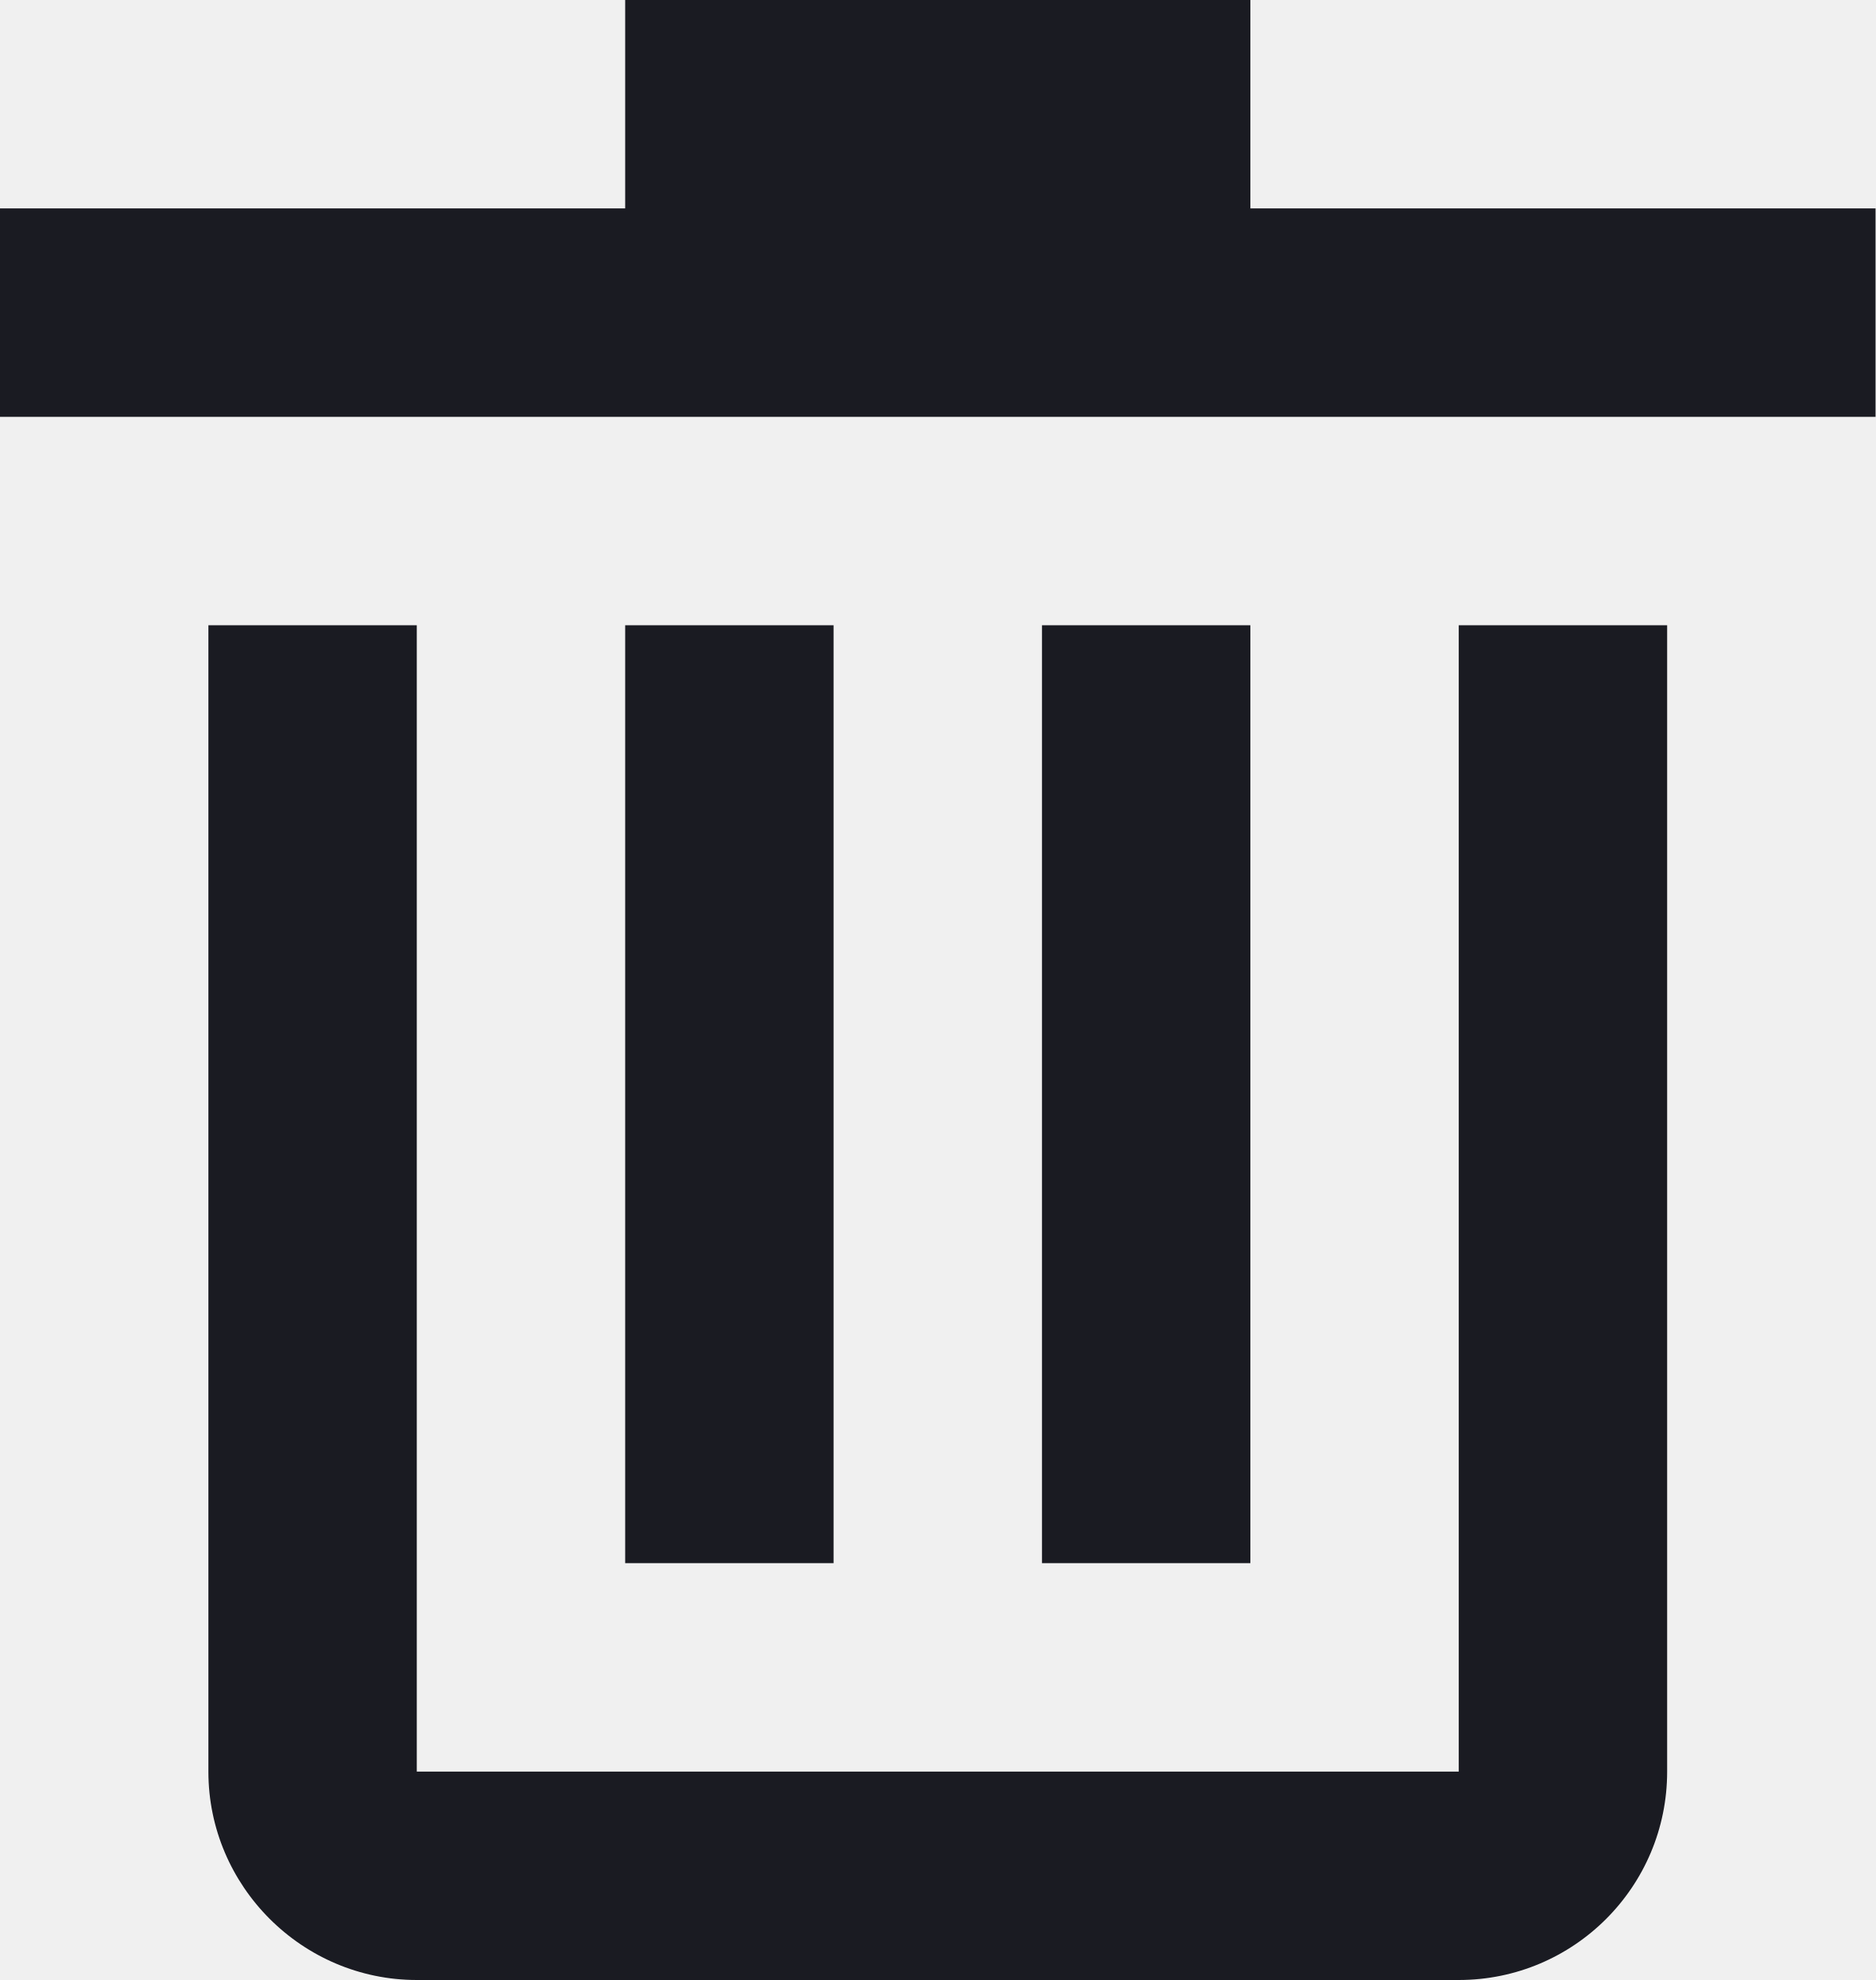
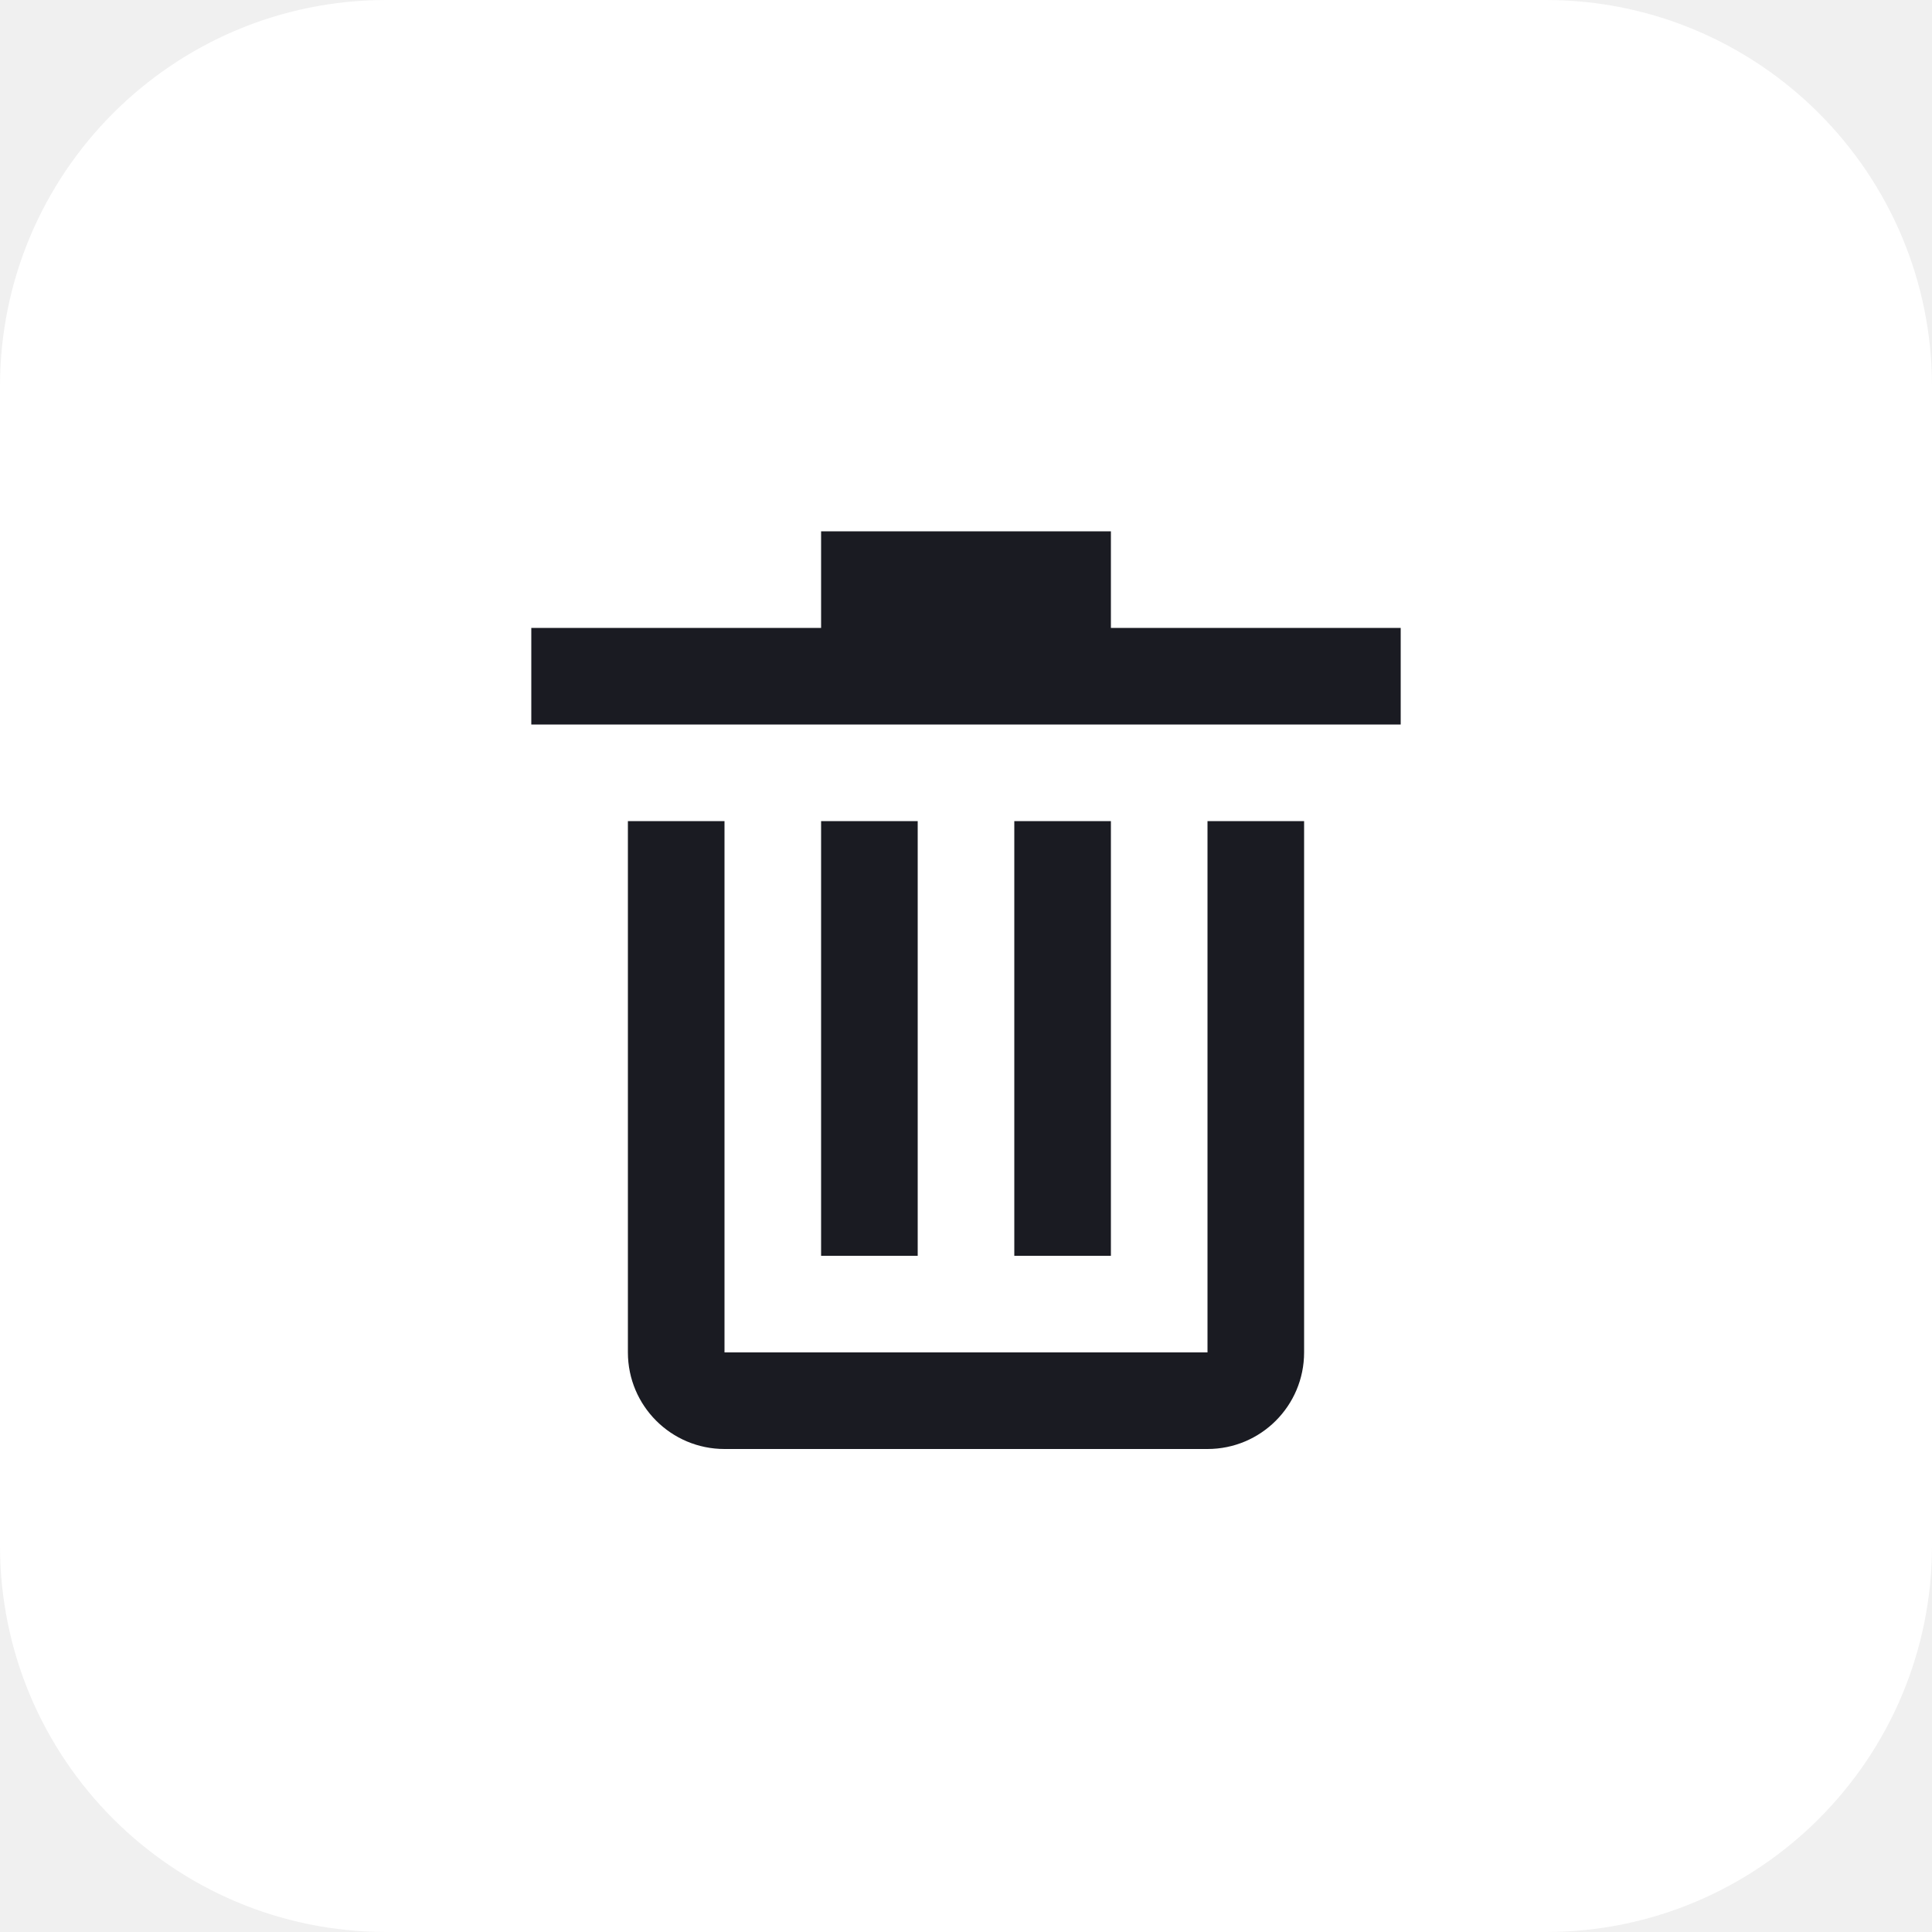
- <svg xmlns="http://www.w3.org/2000/svg" fill="none" viewBox="0 0 18 19">
-   <path fill-rule="evenodd" clip-rule="evenodd" d="M12 0H6v2H0v2h18V2h-6V0zM2 6v11c0 1.1.9 2 2 2h10a2 2 0 002-2V6h-2v11H4V6H2zm4 0v9h2V6H6zm4 0v9h2V6h-2z" fill="#1A1B22" />
+ <svg xmlns="http://www.w3.org/2000/svg" width="40" height="40" viewBox="0 0 40 40" fill="none">
+   <rect width="40" height="40" rx="8" fill="white" />
+   <path fill-rule="evenodd" clip-rule="evenodd" d="M23 11H17V13H11V15H29V13H23V11ZM13 17V28C13 29.105 13.895 30 15 30H25C26.105 30 27 29.105 27 28V17H25V28H15V17H13ZM17 17L17 26H19L19 17H17ZM21 17V26H23V17H21Z" fill="#1A1B22" />
</svg>
